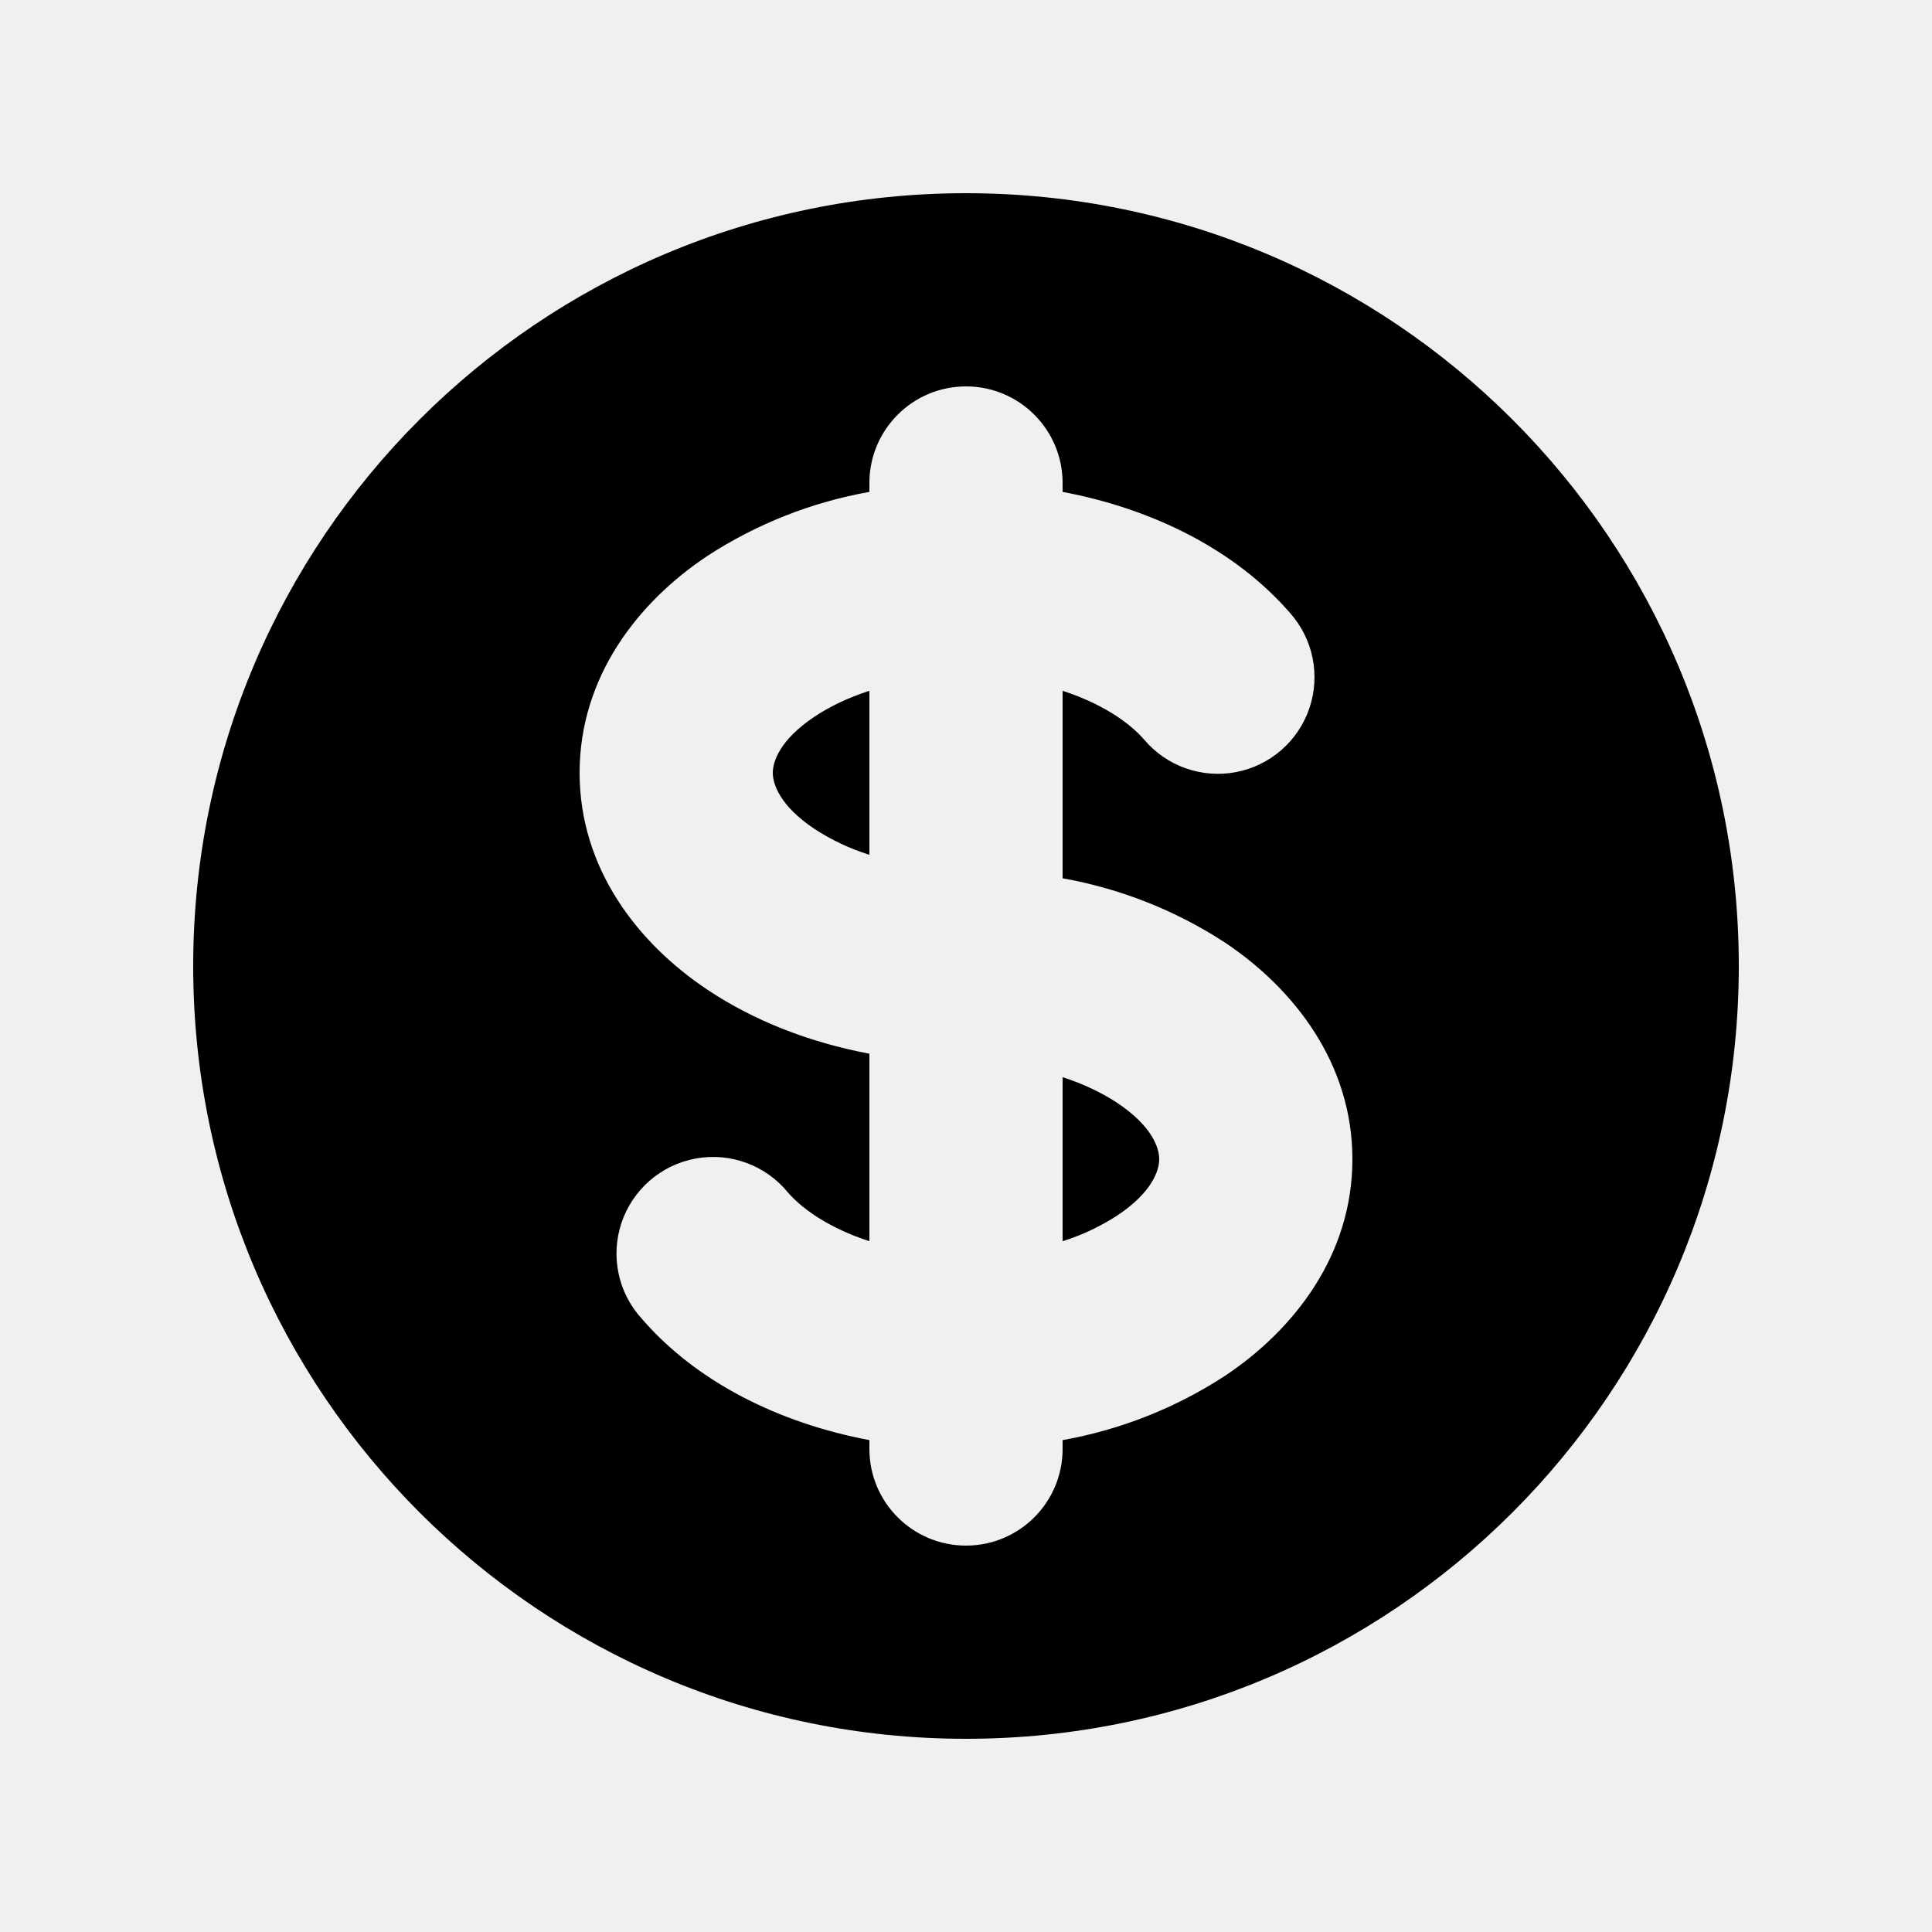
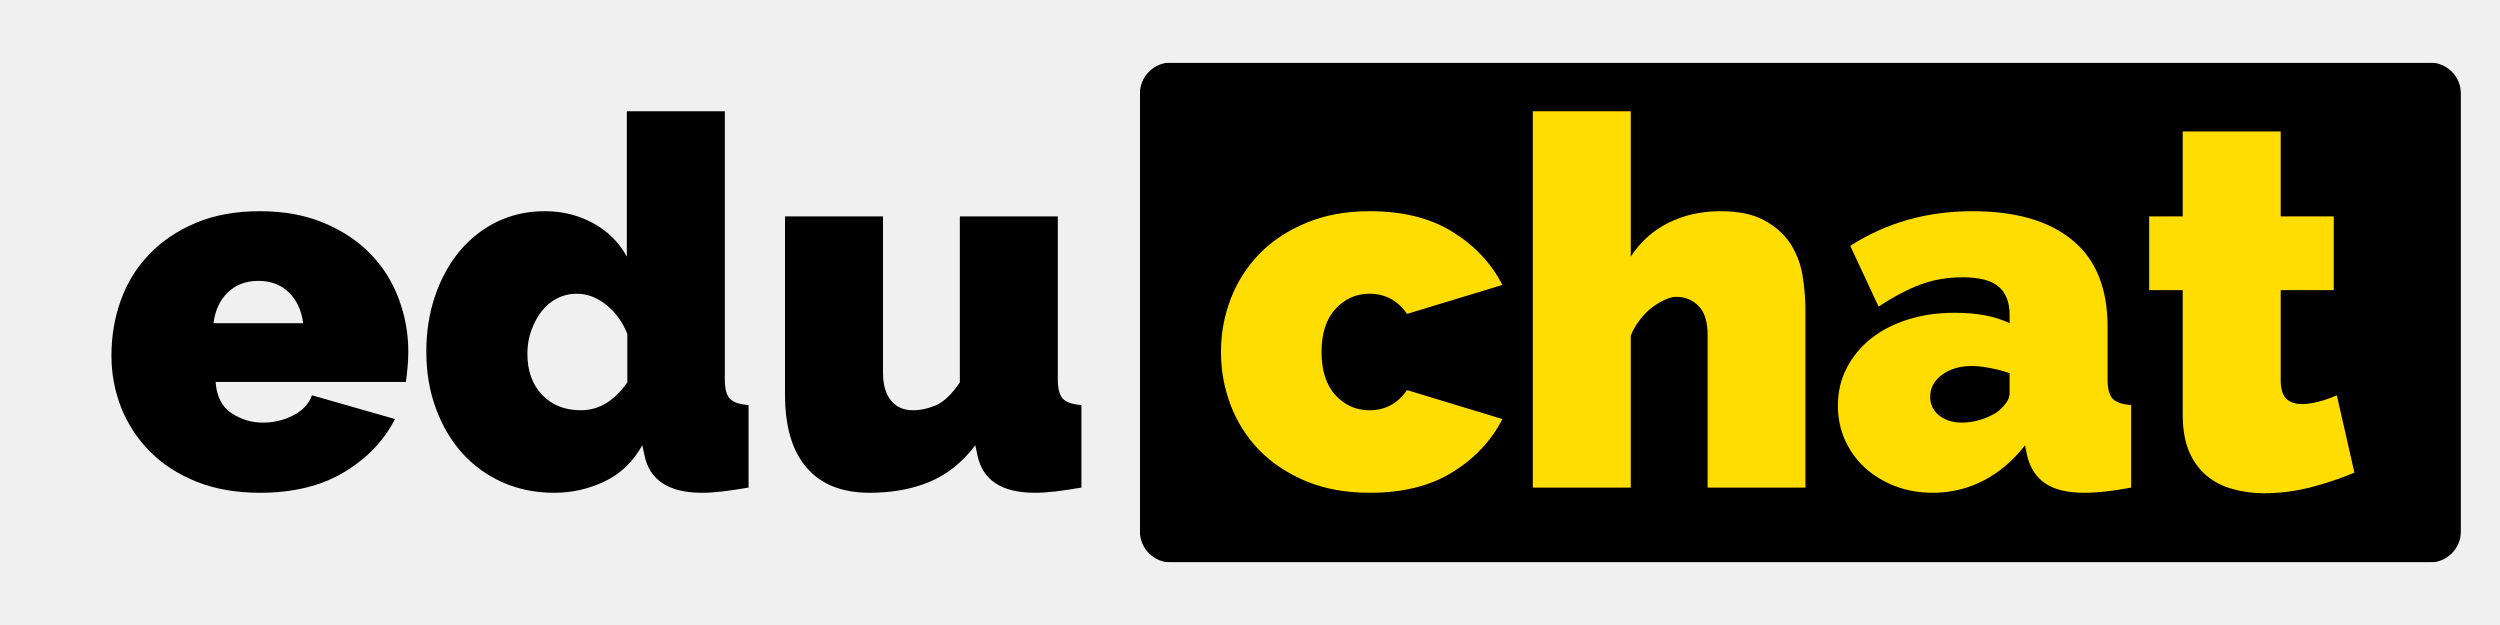
- <svg xmlns="http://www.w3.org/2000/svg" class="h-5 w-5 text-white" viewBox="0 0 20 20" fill="currentColor">
-   <path d="M8.433 7.418c.155-.103.346-.196.567-.267v1.698a2.305 2.305 0 01-.567-.267C8.07 8.34 8 8.114 8 8c0-.114.07-.34.433-.582zM11 12.849v-1.698c.22.071.412.164.567.267.364.243.433.468.433.582 0 .114-.07.34-.433.582a2.305 2.305 0 01-.567.267z" />
-   <path fill-rule="evenodd" d="M10 18a8 8 0 100-16 8 8 0 000 16zm1-13a1 1 0 10-2 0v.092a4.535 4.535 0 00-1.676.662C6.602 6.234 6 7.009 6 8c0 .99.602 1.765 1.324 2.246.48.32 1.054.545 1.676.662v1.941c-.391-.127-.68-.317-.843-.504a1 1 0 10-1.51 1.31c.562.649 1.413 1.076 2.353 1.253V15a1 1 0 102 0v-.092a4.535 4.535 0 001.676-.662C13.398 13.766 14 12.991 14 12c0-.99-.602-1.765-1.324-2.246A4.535 4.535 0 0011 9.092V7.151c.391.127.68.317.843.504a1 1 0 101.511-1.31c-.563-.649-1.413-1.076-2.354-1.253V5z" clip-rule="evenodd" />
+ <svg xmlns="http://www.w3.org/2000/svg" width="320" height="80" viewBox="0 0 320 80" fill="none">
+   <mask id="mask0_123_293" style="mask-type:luminance" maskUnits="userSpaceOnUse" x="145" y="8" width="170" height="64">
+     <path d="M145.901 8H315V72H145.901V8Z" fill="white" />
+   </mask>
+   <g mask="url(#mask0_123_293)">
+     <mask id="mask1_123_293" style="mask-type:luminance" maskUnits="userSpaceOnUse" x="145" y="8" width="170" height="64">
+       <path d="M149.901 8H311C313.208 8 315 9.792 315 12V68C315 70.208 313.208 72 311 72H149.901C147.693 72 145.901 70.208 145.901 68V12C145.901 9.792 147.693 8 149.901 8Z" fill="white" />
+     </mask>
+     <g mask="url(#mask1_123_293)">
+       <path d="M145.901 8H315V72H145.901V8Z" fill="black" />
+     </g>
+   </g>
+   <path d="M33.264 63.076C30.233 63.076 27.535 62.602 25.16 61.659C22.785 60.701 20.791 59.409 19.181 57.784C17.582 56.159 16.358 54.295 15.514 52.18C14.681 50.071 14.264 47.847 14.264 45.514C14.264 43.014 14.666 40.649 15.473 38.409C16.291 36.159 17.504 34.201 19.119 32.534C20.728 30.857 22.707 29.524 25.056 28.534C27.4 27.534 30.14 27.034 33.264 27.034C36.348 27.034 39.077 27.534 41.452 28.534C43.827 29.524 45.811 30.842 47.41 32.493C49.02 34.149 50.228 36.066 51.035 38.243C51.853 40.409 52.264 42.68 52.264 45.055C52.264 45.722 52.228 46.399 52.16 47.076C52.103 47.758 52.035 48.362 51.952 48.889H27.598C27.723 50.737 28.4 52.071 29.64 52.889C30.874 53.696 32.212 54.097 33.66 54.097C35.02 54.097 36.306 53.795 37.514 53.18C38.733 52.555 39.541 51.696 39.931 50.597L50.556 53.639C49.15 56.404 46.983 58.67 44.056 60.43C41.124 62.196 37.525 63.076 33.264 63.076ZM38.806 41.368C38.582 39.691 37.962 38.368 36.952 37.409C35.952 36.441 34.66 35.951 33.077 35.951C31.494 35.951 30.192 36.441 29.181 37.409C28.166 38.368 27.546 39.691 27.327 41.368H38.806Z" fill="black" />
+   <path d="M70.943 63.076C68.568 63.076 66.381 62.638 64.381 61.763C62.381 60.878 60.652 59.633 59.193 58.034C57.745 56.425 56.615 54.508 55.797 52.284C54.975 50.066 54.568 47.633 54.568 44.993C54.568 42.441 54.943 40.066 55.693 37.868C56.443 35.675 57.485 33.774 58.818 32.159C60.162 30.55 61.761 29.295 63.61 28.388C65.454 27.487 67.506 27.034 69.756 27.034C71.99 27.034 74.037 27.545 75.902 28.555C77.777 29.571 79.219 31.003 80.235 32.847V14.243H92.777V48.555C92.777 49.737 92.99 50.566 93.422 51.034C93.865 51.493 94.662 51.763 95.818 51.847V62.409C94.537 62.628 93.412 62.795 92.443 62.909C91.485 63.019 90.631 63.076 89.881 63.076C85.6 63.076 83.136 61.467 82.485 58.243L82.214 56.993C81.032 59.107 79.428 60.649 77.402 61.618C75.37 62.586 73.219 63.076 70.943 63.076ZM74.36 52.513C76.652 52.513 78.631 51.326 80.297 48.951V42.743C79.683 41.201 78.782 39.961 77.589 39.013C76.407 38.071 75.157 37.597 73.839 37.597C72.922 37.597 72.074 37.8 71.297 38.201C70.532 38.592 69.87 39.138 69.318 39.847C68.777 40.555 68.339 41.378 68.006 42.305C67.672 43.222 67.506 44.211 67.506 45.263C67.506 47.461 68.131 49.217 69.381 50.534C70.641 51.857 72.303 52.513 74.36 52.513Z" fill="black" />
+   <path d="M111.316 63.076C107.785 63.076 105.098 62.008 103.254 59.868C101.405 57.732 100.483 54.618 100.483 50.534V27.701H113.025V47.701C113.025 49.243 113.363 50.43 114.046 51.263C114.723 52.097 115.66 52.513 116.858 52.513C117.816 52.513 118.801 52.3 119.816 51.868C120.827 51.425 121.842 50.451 122.858 48.951V27.701H135.4V48.555C135.4 49.737 135.613 50.566 136.046 51.034C136.488 51.493 137.28 51.763 138.421 51.847V62.409C137.155 62.628 136.035 62.795 135.066 62.909C134.092 63.019 133.233 63.076 132.483 63.076C128.217 63.076 125.759 61.467 125.108 58.243L124.837 56.993C123.212 59.149 121.275 60.701 119.025 61.659C116.785 62.602 114.217 63.076 111.316 63.076Z" fill="black" />
+   <path d="M156.284 45.055C156.284 42.68 156.7 40.409 157.534 38.243C158.377 36.066 159.601 34.149 161.2 32.493C162.81 30.842 164.804 29.524 167.179 28.534C169.554 27.534 172.273 27.034 175.346 27.034C179.565 27.034 183.096 27.92 185.929 29.68C188.773 31.446 190.898 33.711 192.304 36.472L180.096 40.18C178.914 38.461 177.31 37.597 175.284 37.597C173.575 37.597 172.122 38.253 170.929 39.555C169.747 40.847 169.159 42.68 169.159 45.055C169.159 47.43 169.747 49.274 170.929 50.576C172.122 51.868 173.575 52.514 175.284 52.514C177.31 52.514 178.914 51.654 180.096 49.93L192.304 53.639C190.898 56.404 188.773 58.67 185.929 60.43C183.096 62.196 179.565 63.076 175.346 63.076C172.273 63.076 169.554 62.581 167.179 61.597C164.804 60.597 162.81 59.279 161.2 57.639C159.601 55.987 158.377 54.071 157.534 51.889C156.7 49.711 156.284 47.43 156.284 45.055Z" fill="#FFDD00" />
+   <path d="M231.094 62.409H218.574V42.888C218.574 41.17 218.183 39.925 217.407 39.159C216.641 38.383 215.683 37.993 214.532 37.993C214.141 37.993 213.667 38.118 213.115 38.368C212.574 38.607 212.022 38.93 211.469 39.347C210.928 39.763 210.412 40.284 209.928 40.909C209.438 41.524 209.042 42.201 208.74 42.951V62.409H196.199V14.243H208.74V32.847C209.959 30.961 211.558 29.524 213.532 28.534C215.516 27.534 217.745 27.034 220.219 27.034C222.636 27.034 224.563 27.461 226.011 28.305C227.469 29.138 228.574 30.18 229.324 31.43C230.074 32.68 230.553 34.034 230.761 35.493C230.98 36.941 231.094 38.3 231.094 39.576V62.409Z" fill="#FFDD00" />
+   <path d="M247.395 63.076C245.671 63.076 244.061 62.789 242.561 62.222C241.072 61.639 239.79 60.857 238.707 59.868C237.634 58.883 236.79 57.711 236.165 56.347C235.551 54.972 235.249 53.493 235.249 51.909C235.249 50.159 235.624 48.566 236.374 47.118C237.124 45.659 238.155 44.404 239.478 43.347C240.796 42.295 242.363 41.482 244.186 40.909C246.02 40.326 248.03 40.034 250.228 40.034C253.046 40.034 255.379 40.482 257.228 41.368V40.305C257.228 38.68 256.754 37.472 255.811 36.68C254.863 35.889 253.337 35.493 251.228 35.493C249.238 35.493 247.405 35.816 245.728 36.451C244.061 37.092 242.301 38.024 240.457 39.243L236.832 31.472C241.415 28.514 246.629 27.034 252.478 27.034C258.02 27.034 262.28 28.274 265.27 30.743C268.27 33.201 269.77 36.899 269.77 41.826V48.555C269.77 49.737 269.983 50.566 270.415 51.034C270.858 51.493 271.65 51.764 272.79 51.847V62.409C271.65 62.628 270.572 62.795 269.561 62.909C268.546 63.019 267.645 63.076 266.853 63.076C264.613 63.076 262.915 62.664 261.749 61.847C260.582 61.029 259.816 59.826 259.457 58.243L259.207 56.993C257.665 58.982 255.879 60.493 253.853 61.534C251.837 62.56 249.686 63.076 247.395 63.076ZM251.145 54.097C251.895 54.097 252.665 53.982 253.457 53.743C254.249 53.493 254.957 53.175 255.582 52.784C256.051 52.425 256.441 52.034 256.749 51.618C257.066 51.201 257.228 50.774 257.228 50.326V47.764C256.478 47.503 255.655 47.284 254.77 47.118C253.895 46.941 253.108 46.847 252.415 46.847C250.874 46.847 249.593 47.222 248.582 47.972C247.566 48.711 247.061 49.654 247.061 50.805C247.061 51.764 247.441 52.555 248.207 53.18C248.983 53.795 249.962 54.097 251.145 54.097Z" fill="#FFDD00" />
+   <path d="M301.365 60.493C299.599 61.243 297.719 61.878 295.719 62.388C293.719 62.888 291.745 63.138 289.803 63.138C288.396 63.138 287.058 62.956 285.782 62.597C284.5 62.253 283.391 61.68 282.448 60.888C281.5 60.097 280.75 59.066 280.198 57.784C279.657 56.508 279.386 54.925 279.386 53.034V37.138H275.094V27.701H279.386V16.826H291.928V27.701H298.719V37.138H291.928V48.618C291.928 49.758 292.162 50.566 292.636 51.034C293.12 51.493 293.787 51.722 294.636 51.722C295.245 51.722 295.948 51.628 296.74 51.43C297.532 51.222 298.323 50.946 299.115 50.597L301.365 60.493Z" fill="#FFDD00" />
</svg>
